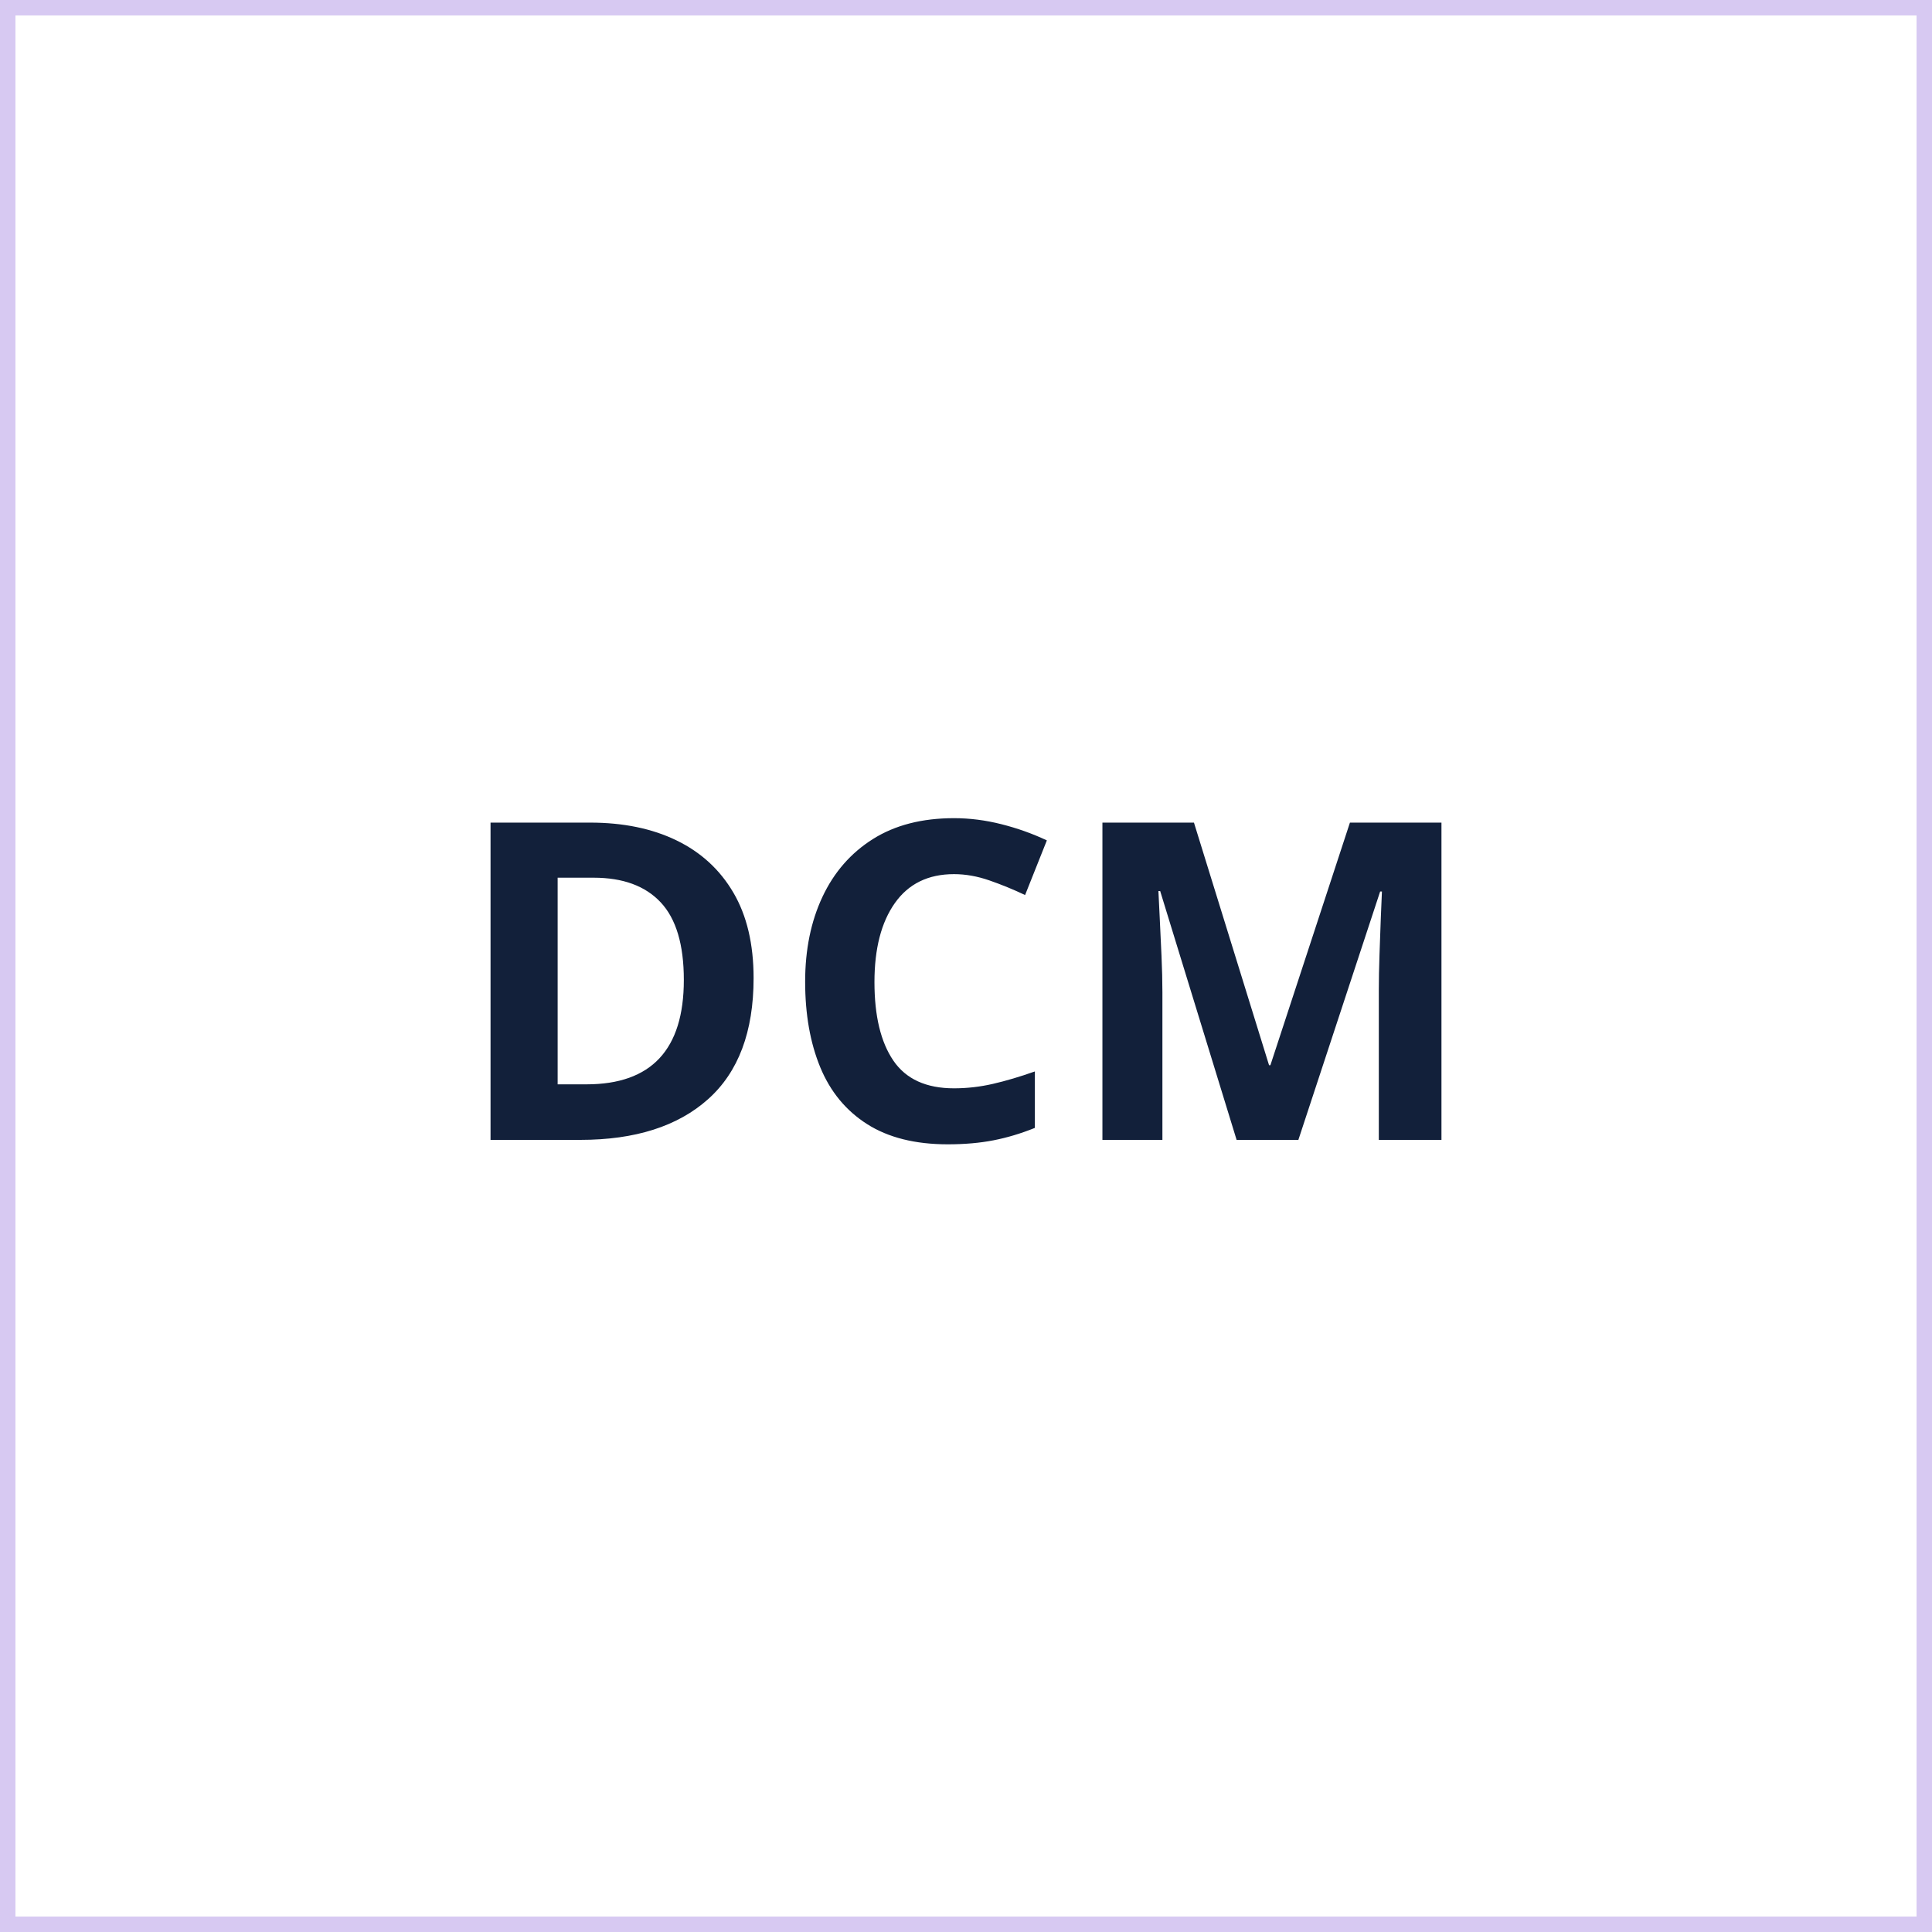
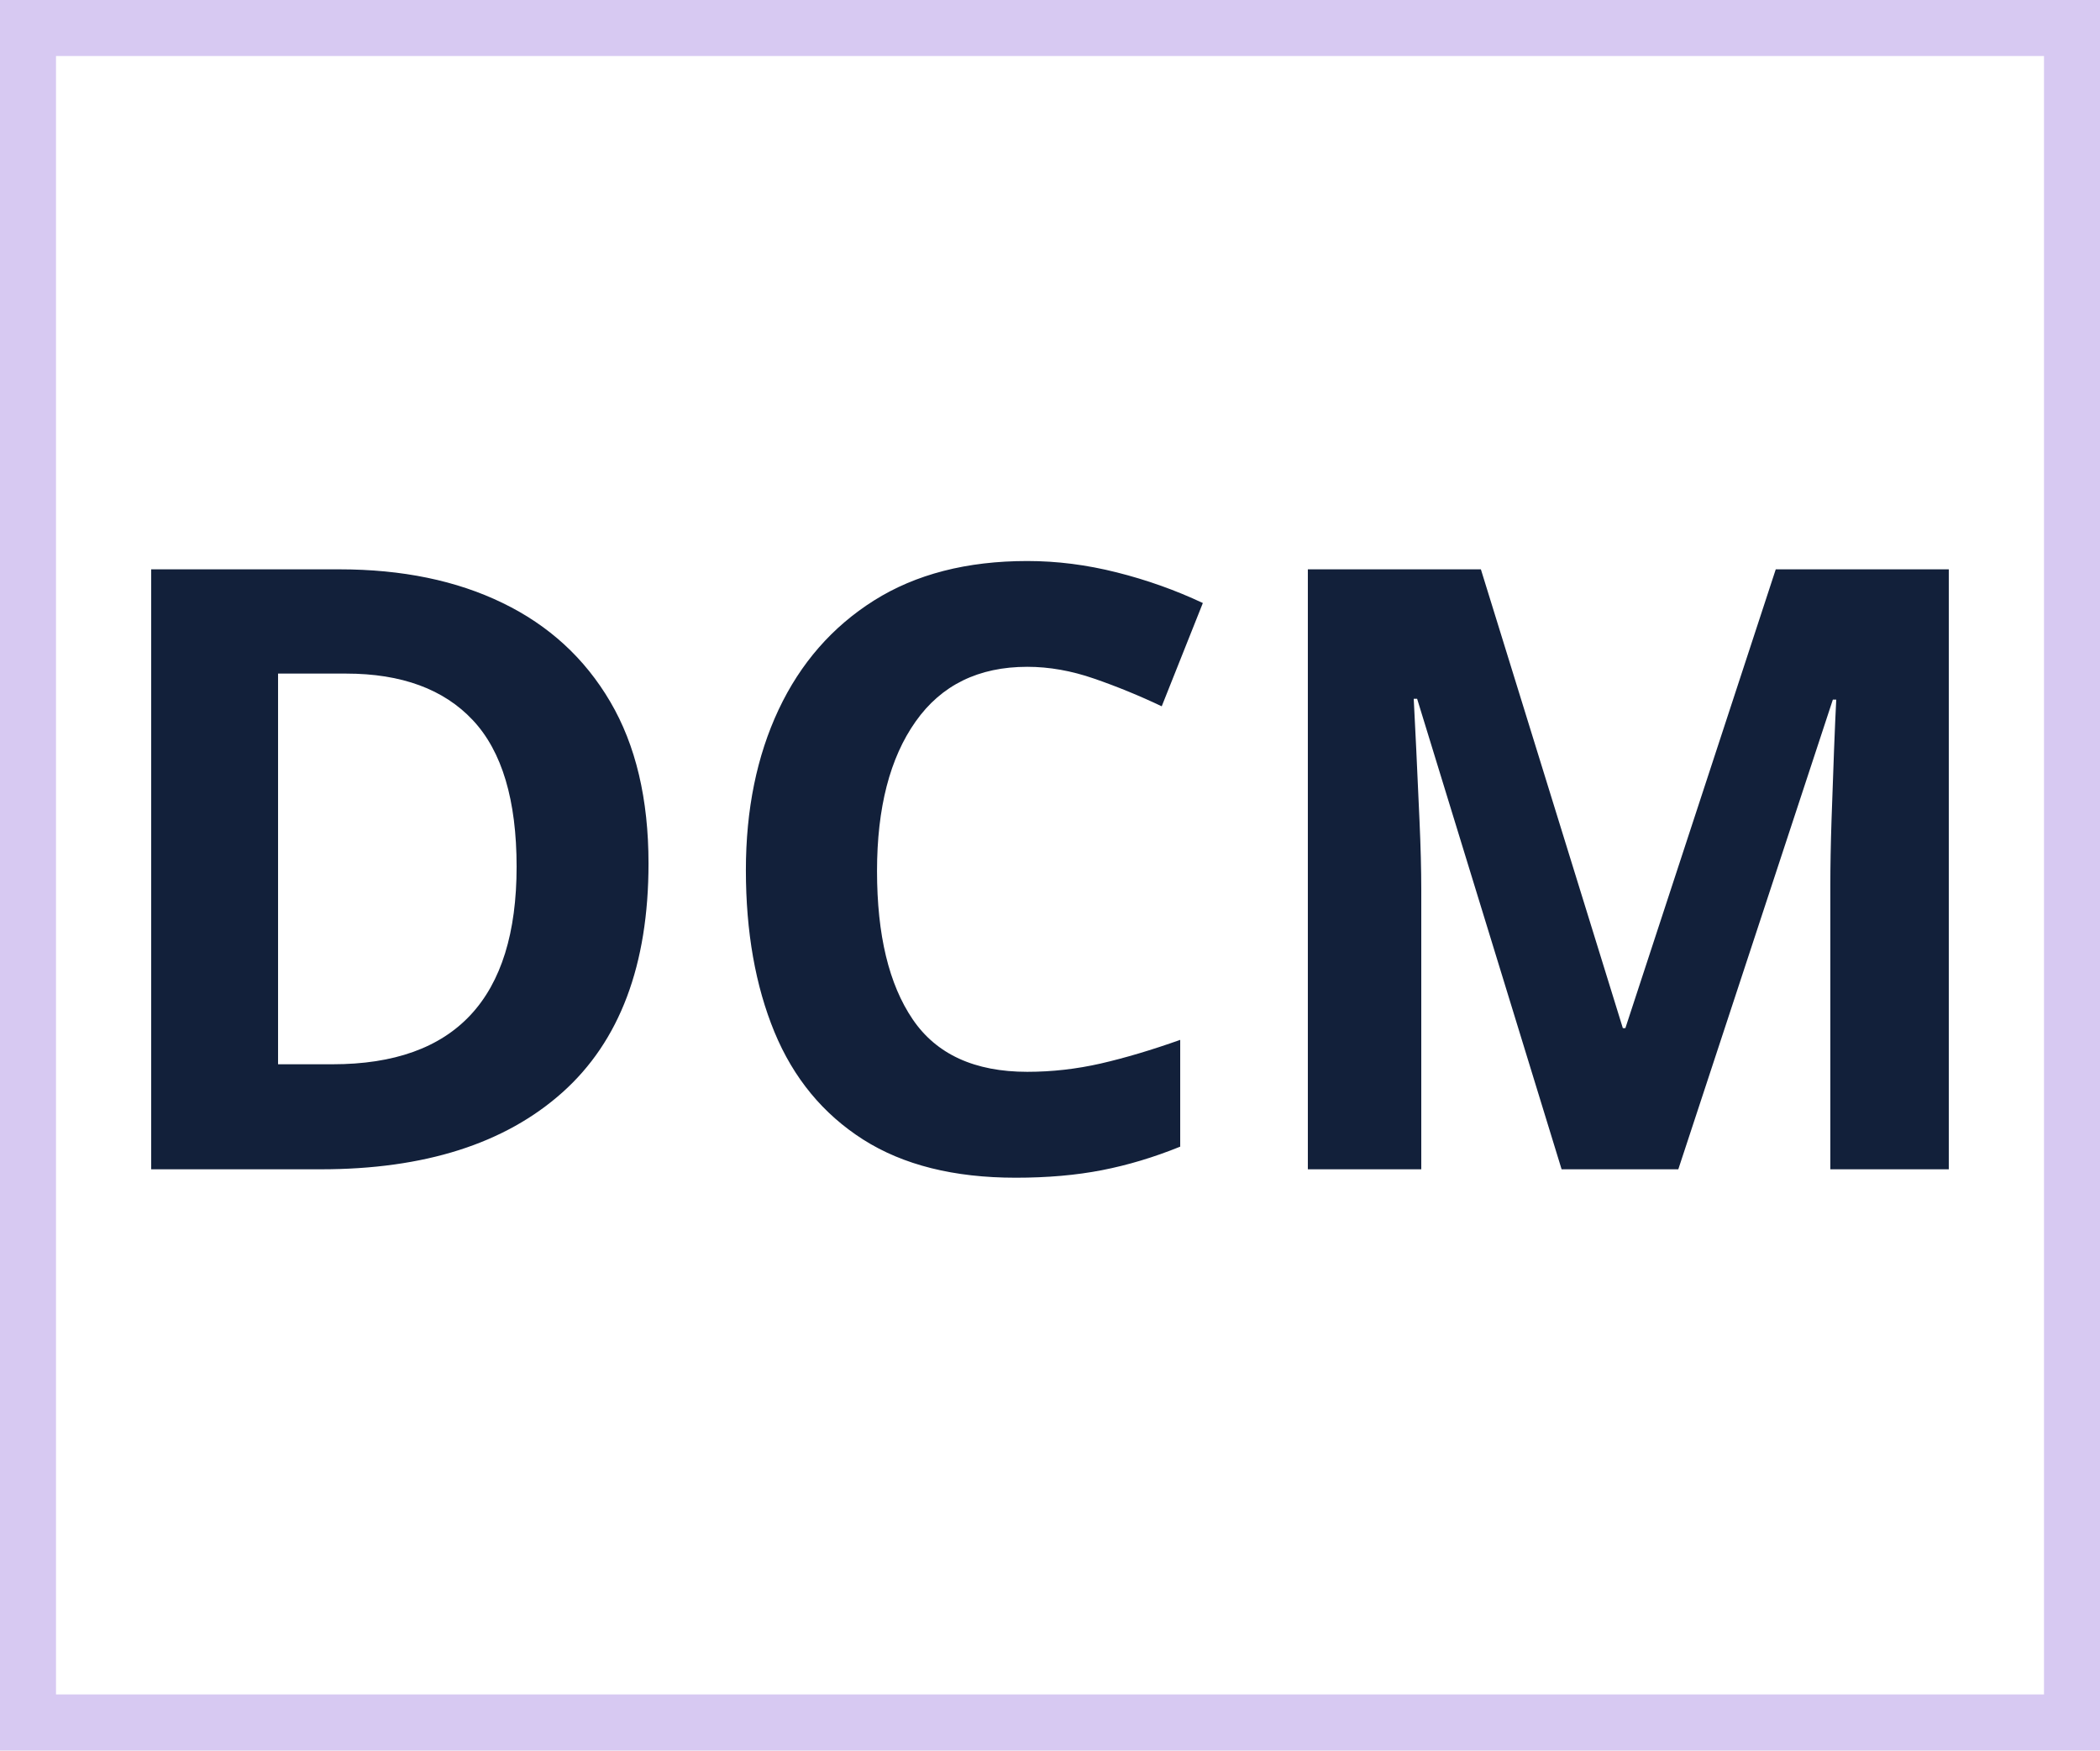
- <svg xmlns="http://www.w3.org/2000/svg" viewBox="0 0 1000 1000">
-   <path fill="#fff" stroke-width="0" d="M4 4h992v992H4z" />
-   <path fill="#d7c9f2" stroke-width="0" d="M992 8v984H8V8zm8-8H0v1000h1000z" />
-   <text x="500" y="590" font-family="sans-serif" font-size="230" font-weight="bold" text-anchor="middle" fill="#12203a">DCM</text>
+ <svg xmlns="http://www.w3.org/2000/svg" viewBox="0 0 300 250">
+   <path fill="#fff" stroke-width="0" d="M4 4h292v242H4z" />
+   <path fill="#d7c9f2" stroke-width="0" d="M292 8v234H8V8zm8-8H0v250h300z" />
+   <text x="150" y="167" font-family="sans-serif" font-size="120" font-weight="bold" text-anchor="middle" fill="#12203a">DCM</text>
</svg>
